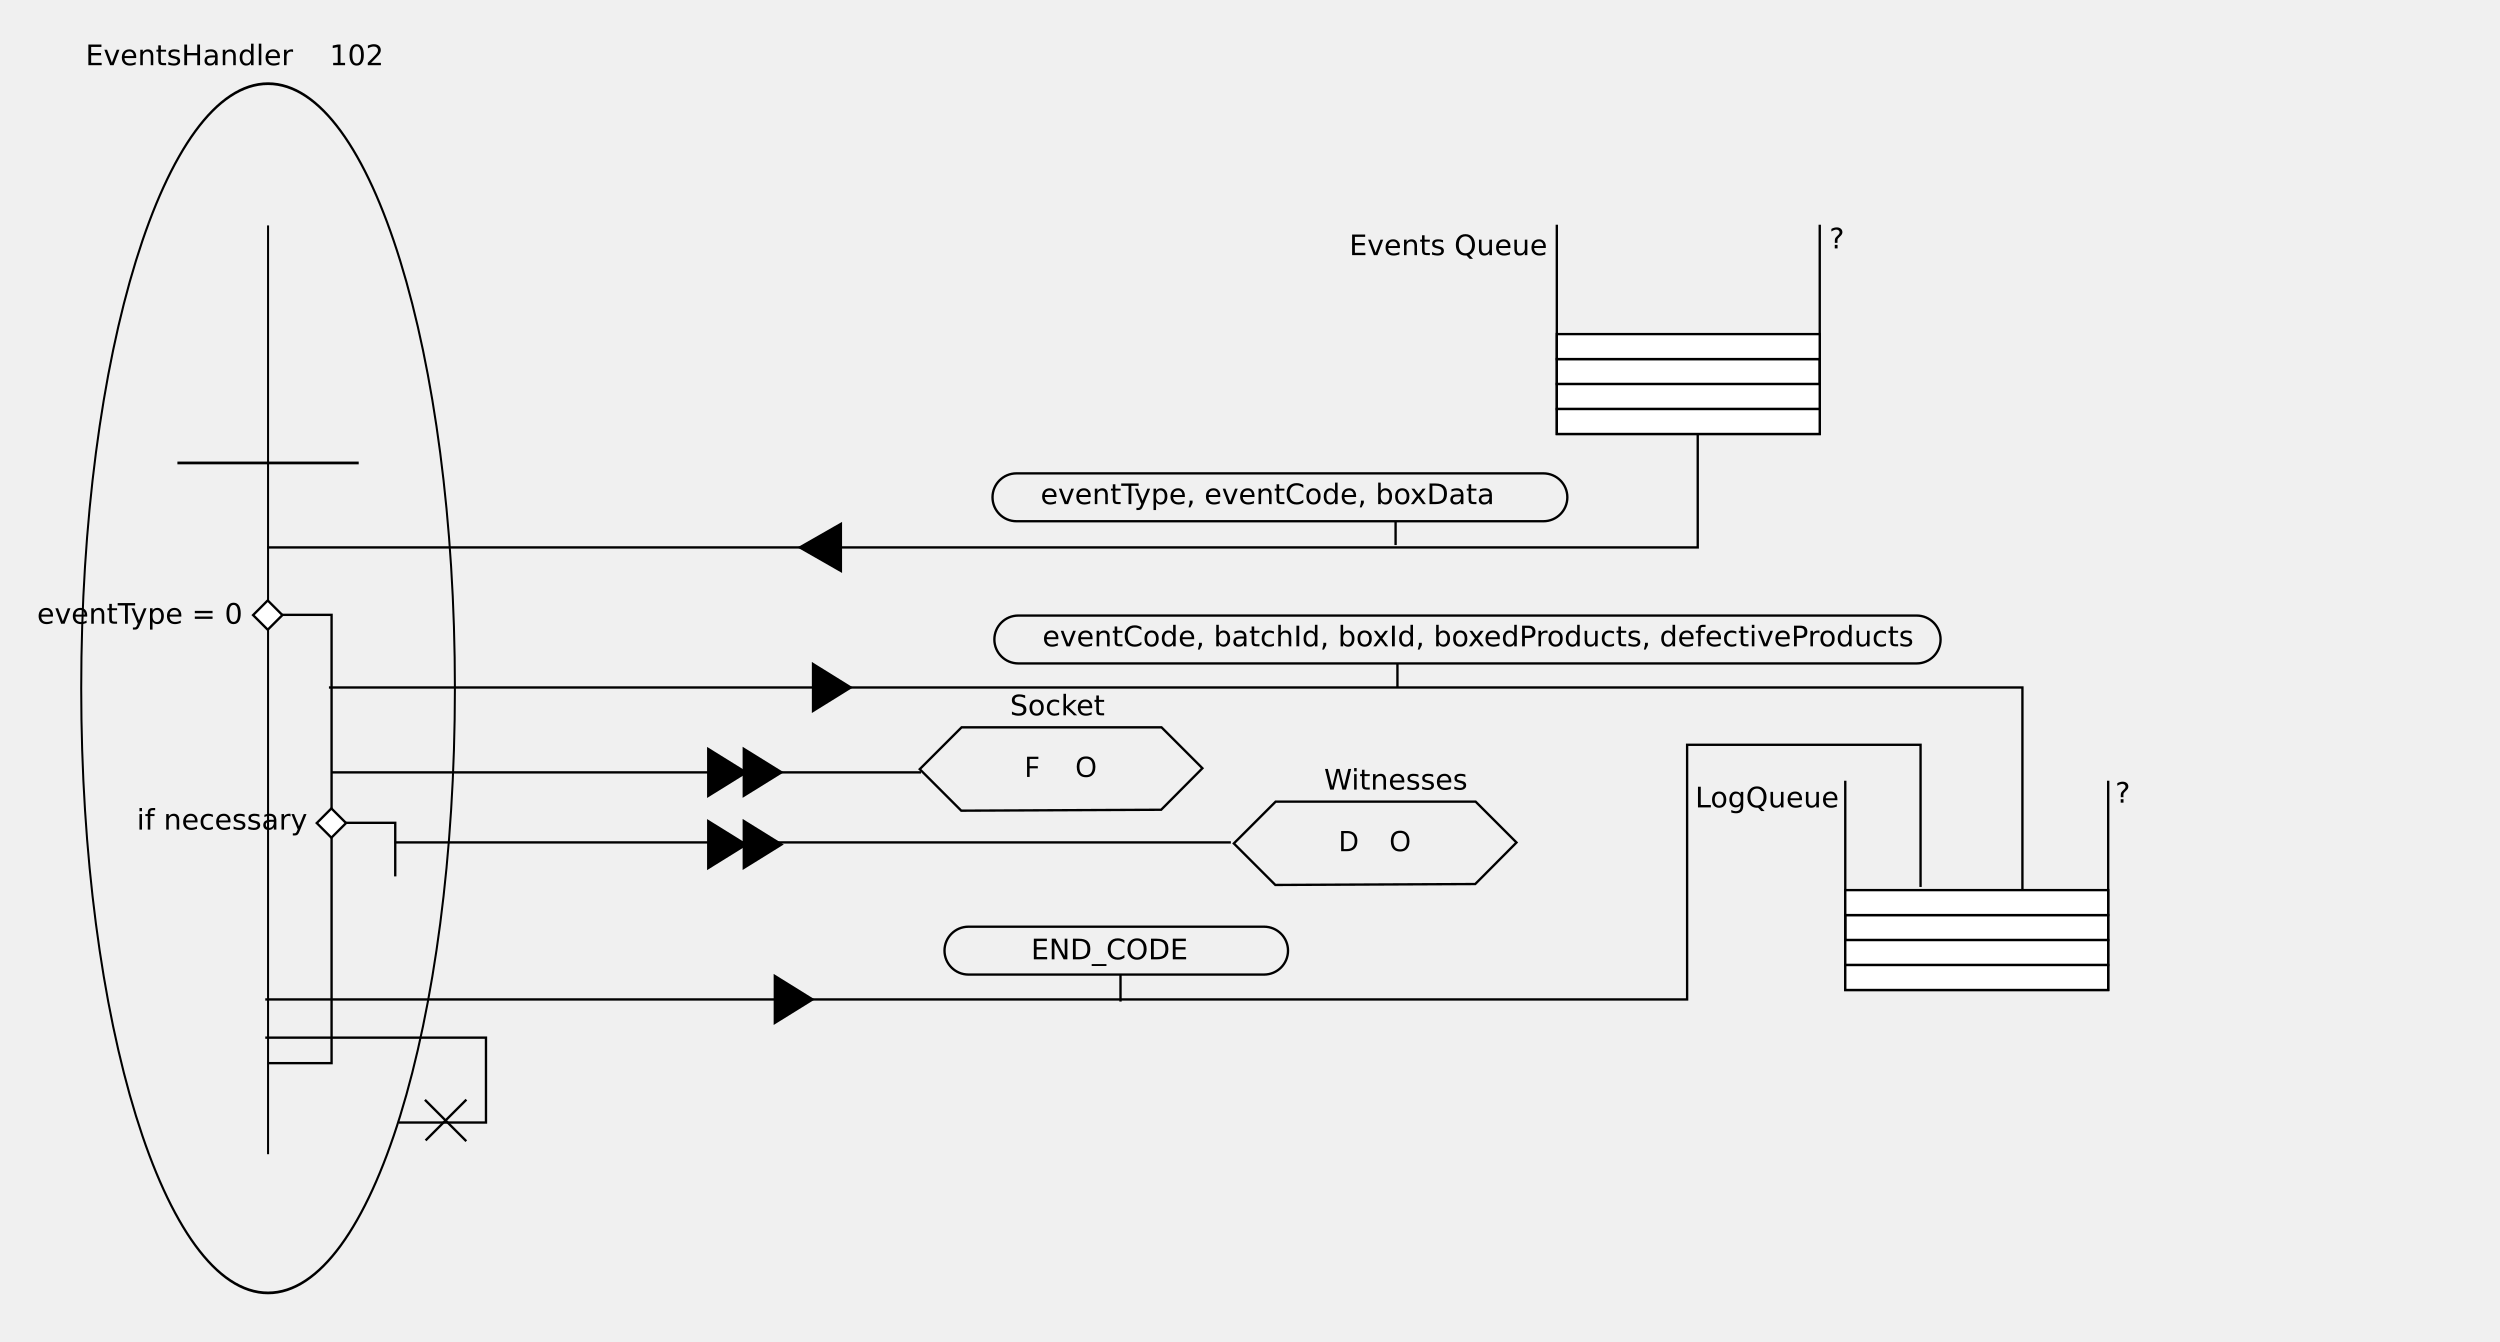
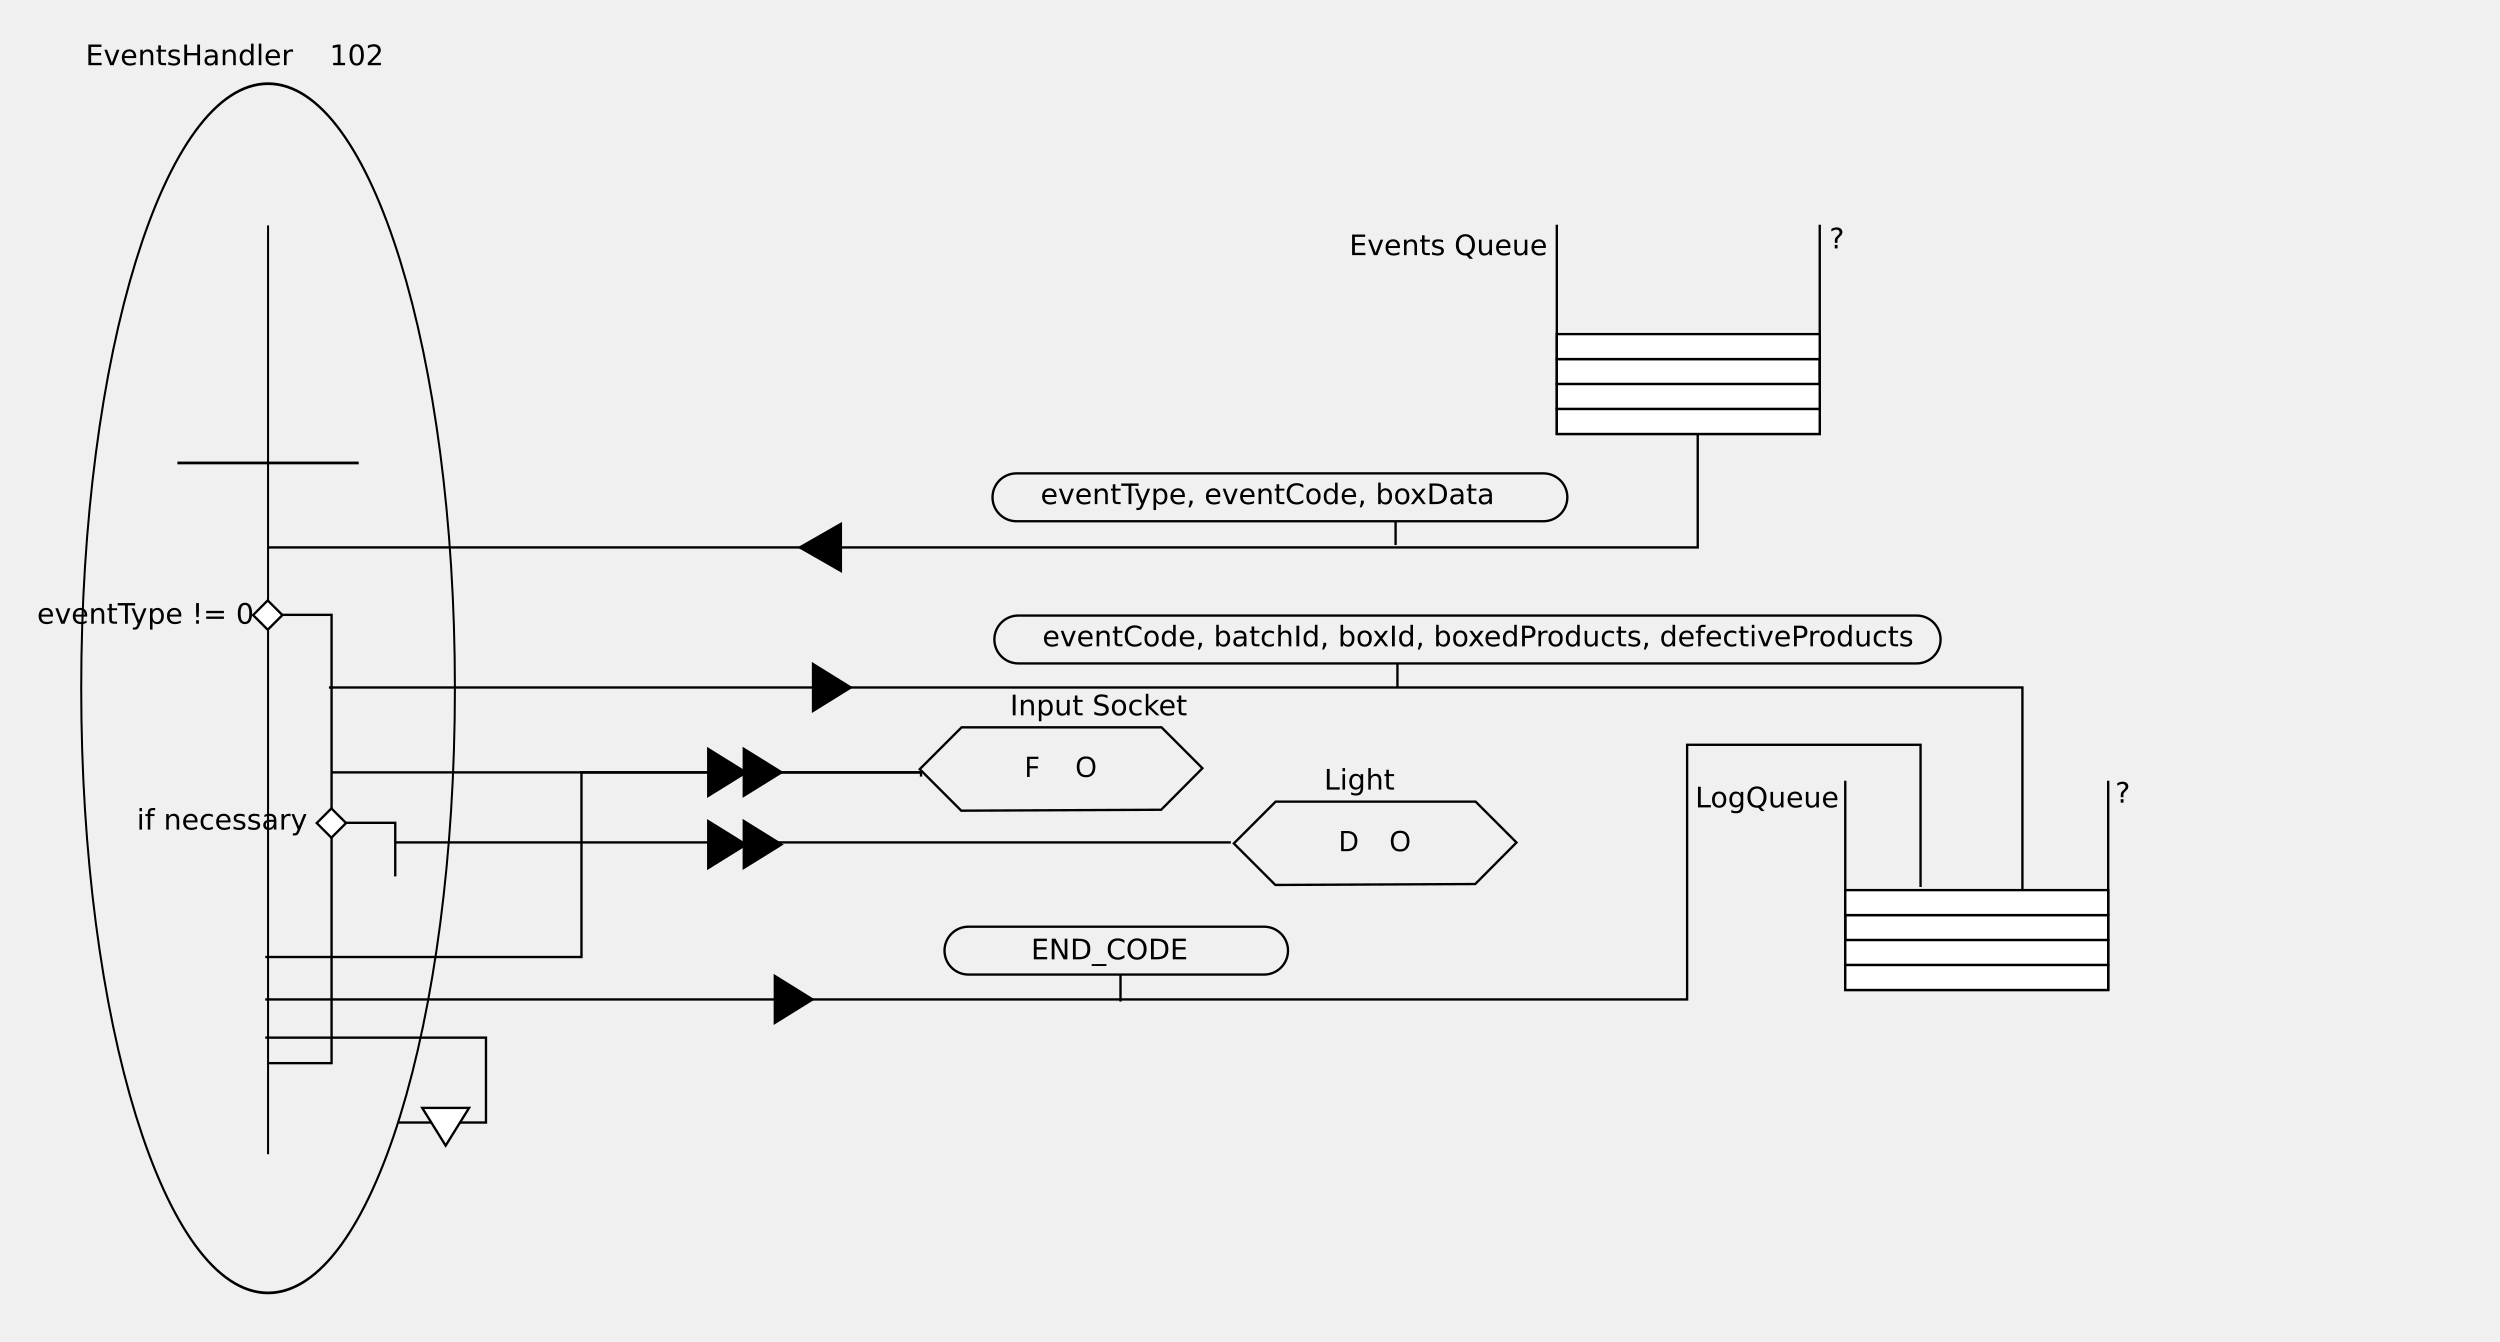
<svg xmlns="http://www.w3.org/2000/svg" version="1.1" id="Layer_1" x="0px" y="0px" width="1058.902" height="568.042" viewBox="0 0 1058.902 568.042" xml:space="preserve">
  <defs id="defs103">
    <marker orient="auto" refY="0" refX="0" id="Arrow2Lend" style="overflow:visible">
      <path id="path4128" style="font-size:12px;fill-rule:evenodd;stroke-width:0.625;stroke-linejoin:round" d="M 8.719,4.034 -2.207,0.016 8.719,-4.002 c -1.745,2.372 -1.735,5.617 -6e-7,8.035 z" transform="matrix(-1.1,0,0,-1.1,-1.1,0)" />
    </marker>
  </defs>
  <g id="g2965" transform="translate(124.3028,-119.4681)">
    <polyline id="polyline5" points="114.878,93.52 114.878,14.731 196.696,77.989 114.878,77.989 " style="fill:#ffffff;stroke:#000000" />
    <polyline transform="translate(-7.627119,0)" id="polyline7" points="223.969,14.731 223.969,93.52 142.15,30.262 223.969,30.262 " style="fill:#ffffff;stroke:#000000" />
  </g>
  <rect x="431.978" y="-114.579" style="fill:none" width="53.031" height="14.394" id="rect9" />
  <rect x="431.978" y="-42.988" style="fill:none" width="53.031" height="14.395" id="rect13" />
  <rect x="189.566" y="-111.459" style="fill:none" width="97.728" height="20.455" id="rect17" />
  <g id="g3850" transform="translate(914.95,-218.8735)">
    <rect id="rect31" height="10.577" width="111.363" style="fill:#ffffff;stroke:#000000;stroke-width:1" y="170.348" x="28.275" />
    <polyline transform="translate(-5.517628,-8.644441)" id="polyline27" points="145.157,122.088 145.157,210.724 33.793,210.724 33.793,122.088 " style="fill:none;stroke:#000000;stroke-width:1" />
    <rect id="rect29" height="10.577" width="111.363" style="fill:#ffffff;stroke:#000000;stroke-width:1" y="159.771" x="28.275" />
    <rect id="rect33" height="10.577" width="111.363" style="fill:#ffffff;stroke:#000000;stroke-width:1" y="180.925" x="28.275" />
    <rect id="rect35" height="10.577" width="111.363" style="fill:#ffffff;stroke:#000000;stroke-width:1" y="191.502" x="28.275" />
  </g>
  <rect x="1019.507" y="-113.56" style="fill:none" width="74" height="23.334" id="rect37" />
  <rect x="-140.293" y="-67.667" style="fill:#ffffff;stroke:#000000;stroke-width:1" width="111.363" height="39.198" id="rect21" />
  <rect x="1130.644" y="14.583" style="fill:none" width="112" height="12" id="rect45" />
  <rect x="1315.727" y="47.274" style="fill:none" width="7.234" height="9.947" id="rect51" />
  <g id="g4033" transform="translate(659.5688,-23.10608)">
    <text y="76.878" x="684.023" id="text53" style="font-size:12px;font-family:MyriadPro-Regular">S</text>
    <circle transform="translate(-8.06,-12.458)" id="circle55" r="10.136" cy="85.79" cx="695.701" style="fill:none;stroke:#000000" d="m 705.837,85.79 c 0,5.598 -4.538,10.136 -10.136,10.136 -5.598,0 -10.136,-4.538 -10.136,-10.136 0,-5.598 4.538,-10.136 10.136,-10.136 5.598,0 10.136,4.538 10.136,10.136 z" />
  </g>
  <rect x="1129.152" y="246.289" style="fill:none" width="112" height="12" id="rect61" />
  <path style="fill:none;stroke:#000000;stroke-width:1" d="M 1236.934,281.204" id="path67" />
  <path style="fill:none;stroke:#000000;stroke-width:1" d="m 1372.294,291.34 c 5.598,0 10.136,-4.538 10.136,-10.136 0,-5.598 -4.538,-10.136 -10.136,-10.136 h -125.223 c -5.599,0 -10.137,4.538 -10.137,10.136 0,5.598 4.538,10.136 10.137,10.136 h 125.223 z" id="path69" />
  <path style="fill:none;stroke:#000000;stroke-width:1" d="M 1362.157,281.204" id="path71" />
  <rect x="1244.267" y="275.204" style="fill:none" width="112" height="12" id="rect73" />
  <g id="g2922" transform="translate(620.1522,-10.66028)">
    <rect id="rect59" height="142.724" width="94" style="fill:#ffffff;stroke:#000000" y="276.823" x="503" />
    <line id="line77" y2="312.096" x2="689.529" y1="302" x1="689.529" style="fill:none;stroke:#000000" />
    <path style="fill:none;stroke:#000000;stroke-width:1px;stroke-linecap:butt;stroke-linejoin:miter;stroke-opacity:1" d="m 1378.409,301.529 -212.132,0 0,93.931" id="path3621" transform="translate(-620.1522,10.66026)" />
  </g>
  <g id="g2917" transform="matrix(0.9365507,0,0,1.277256,-218.4674,-193.1803)">
    <ellipse id="ellipse79" ry="200.504" rx="84.5" cy="379.496" cx="354.5" style="fill:none;stroke:#000000;stroke-width:0.914" d="M 439,379.496 C 439,490.231 401.168,580 354.5,580 307.832,580 270,490.231 270,379.496 c 0,-110.735 37.832,-200.504 84.5,-200.504 46.668,0 84.5,89.769 84.5,200.504 z" />
    <line id="line81" y2="534" x2="354.5" y1="226" x1="354.5" style="fill:none;stroke:#000000;stroke-width:0.914" />
    <line id="line83" y2="304.77" x2="395.5" y1="304.77" x1="313.5" style="fill:none;stroke:#000000;stroke-width:0.914" />
  </g>
  <polygon style="stroke:#000000" points="83.15,432.922 99.125,423 83.15,413.079 " id="polygon91" transform="translate(352.2905,183.4945)" />
  <g id="g2927" transform="matrix(0.5178258,0,0,0.5178258,-193.9332,367.2733)">
    <circle id="circle97" r="28.5" cy="494.542" cx="583.5" style="fill:none;stroke:#000000;stroke-width:1.931" d="m 612,494.542 c 0,15.74 -12.76,28.5 -28.5,28.5 -15.74,0 -28.5,-12.76 -28.5,-28.5 0,-15.74 12.76,-28.5 28.5,-28.5 15.74,0 28.5,12.76 28.5,28.5 z" />
    <line id="line99" y2="510.374" x2="567.967" y1="479.309" x1="599.032" style="fill:none;stroke:#000000;stroke-width:1.931" />
  </g>
  <path style="fill:none;stroke:#000000;stroke-width:1px;stroke-linecap:butt;stroke-linejoin:miter;stroke-opacity:1;marker-end:url(#Arrow2Lend)" d="m 1352.679,142.304 -26.517,0 26.549,-15.328 -26.1,0" id="path4102" />
  <g id="g3570" transform="translate(-91.4931,467.6696)">
    <rect transform="matrix(0.7071068,0.7071068,-0.7071068,0.7071068,0,0)" style="fill:#ffffff;fill-opacity:1;stroke:#000000;stroke-width:1;stroke-opacity:1" y="-435.315" x="629.304" height="8.776" width="8.776" id="rect3454-8" />
    <path style="fill:none;stroke:#000000;stroke-width:1px;stroke-linecap:butt;stroke-linejoin:miter;stroke-opacity:1" d="m 641.631,655.754 21.292,0 0,98.199 -27.013,0" id="path3568" transform="translate(116.9168,-512.479)" />
  </g>
  <g id="g2949" transform="translate(-99.91097,473.3012)">
    <path id="path3140-4" d="m 979.021,266.529 c 0,8.82 -1.297,11.796 21.636,11.796 22.933,0 23.494,-2.511 23.494,-11.324" style="fill:none;stroke:#000000;stroke-width:1px;stroke-linecap:butt;stroke-linejoin:miter;stroke-opacity:1" />
    <g transform="translate(779.351,-26.08971)" id="g4064">
      <path style="fill:none;stroke:#000000;stroke-width:1px;stroke-linecap:butt;stroke-linejoin:miter;stroke-opacity:1" d="m 199.9,190.122 c 0,-8.82 -1.297,-11.796 21.636,-11.796 22.933,0 23.494,2.511 23.494,11.324" id="path3140" />
      <rect id="rect3454-1" width="8.776" height="8.776" x="279.195" y="-35.469" style="fill:#ffffff;fill-opacity:1;stroke:#000000;stroke-width:1;stroke-opacity:1" transform="matrix(0.7071068,0.7071068,-0.7071068,0.7071068,0,0)" />
    </g>
  </g>
  <g transform="translate(381.9914,-105.3084)" id="g3695">
    <g transform="translate(-8.06,-12.458)" id="g2965-3">
      <polyline style="fill:#ffffff;stroke:#000000" points="114.878,93.52 114.878,14.731 196.696,77.989 114.878,77.989 " id="polyline5-5" />
      <polyline style="fill:#ffffff;stroke:#000000" points="223.969,14.731 223.969,93.52 142.15,30.262 223.969,30.262 " id="polyline7-4" transform="translate(-7.627119,0)" />
    </g>
    <path transform="translate(0,-9.3021487e-6)" id="path3691" d="m 126.403,17.6 0,47.752" style="fill:none;stroke:#000000;stroke-width:1px;stroke-linecap:butt;stroke-linejoin:miter;stroke-opacity:1" />
    <path transform="translate(0,-9.3021487e-6)" id="path3693" d="m 187.863,65.352 0,-47.415" style="fill:none;stroke:#000000;stroke-width:1px;stroke-linecap:butt;stroke-linejoin:miter;stroke-opacity:1" />
  </g>
  <g id="g3857" transform="translate(885.5152,-232.7731)">
    <rect id="rect31-4" height="10.577" width="111.363" style="fill:#ffffff;stroke:#000000;stroke-width:1" y="178.297" x="-151.2" />
    <polyline transform="translate(-184.9934,-0.6945295)" id="polyline27-1" points="145.157,122.088 145.157,210.724 33.793,210.724 33.793,122.088 " style="fill:none;stroke:#000000;stroke-width:1" />
    <rect id="rect29-1" height="10.577" width="111.363" style="fill:#ffffff;stroke:#000000;stroke-width:1" y="167.72" x="-151.2" />
    <rect id="rect33-8" height="10.577" width="111.363" style="fill:#ffffff;stroke:#000000;stroke-width:1" y="188.874" x="-151.2" />
    <rect id="rect35-6" height="10.577" width="111.363" style="fill:#ffffff;stroke:#000000;stroke-width:1" y="199.451" x="-151.2" />
    <path id="path3689-4" d="m -151.162,167.458 111.684,0.225 -111.714,42.208 0,-42.432" style="fill:#ffffff;fill-opacity:1;stroke:#000000;stroke-width:1px;stroke-linecap:butt;stroke-linejoin:miter;stroke-opacity:1" />
  </g>
  <g id="g4037" transform="translate(1119.985,-174.8292)">
    <path id="path69-0" d="m 135.86,131.492 c 5.598,0 10.136,-4.538 10.136,-10.136 0,-5.598 -4.538,-10.136 -10.136,-10.136 H 10.637 c -5.599,0 -10.137,4.538 -10.137,10.136 0,5.598 4.538,10.136 10.137,10.136 H 135.86 z" style="fill:none;stroke:#000000;stroke-width:1" />
    <line id="line77-5" y2="141.588" x2="73.247" y1="131.492" x1="73.247" style="fill:none;stroke:#000000;stroke-width:1" />
  </g>
  <g id="g4131" transform="translate(485.2832,-21.08363)">
    <g id="g4125">
      <g id="g2913" transform="translate(138.3607,-12.45801)">
        <rect id="rect43" height="142.724" width="94" style="fill:#ffffff;stroke:#000000" y="68" x="501" />
        <polyline id="polyline49" points="548,182.248 548,103.273 650.297,103.273 635.828,85.79 685.564,85.79 " style="fill:none;stroke:#000000" />
      </g>
      <rect x="726.73" y="84.101" width="13.263" height="13.263" id="rect57" />
    </g>
    <g transform="translate(147.0949,30.11196)" id="g4028">
      <rect x="682.823" y="38.068" style="fill:none" width="7.234" height="9.947" id="rect51-4" />
      <text style="font-size:12px;font-family:MyriadPro-Regular" id="text53-0" x="682.823" y="46.588">A</text>
      <circle d="m 705.837,85.79 c 0,5.598 -4.538,10.136 -10.136,10.136 -5.598,0 -10.136,-4.538 -10.136,-10.136 0,-5.598 4.538,-10.136 10.136,-10.136 5.598,0 10.136,4.538 10.136,10.136 z" style="fill:none;stroke:#000000" cx="695.701" cy="85.79" r="10.136" id="circle55-1" transform="translate(-9.260276,-42.74803)" />
    </g>
  </g>
  <g id="g2995" transform="translate(30.56141,-395.5004)">
    <text y="353.248" x="66.936" id="text75-8-8" style="font-size:12px;font-family:MyriadPro-Regular">D</text>
    <text y="353.254" x="88.406" id="text75-8-8-0" style="font-size:12px;font-family:MyriadPro-Regular">O</text>
    <path transform="translate(0,-1.895777e-5)" id="path2993" d="m 40.36,332.237 -17.717,17.717 17.581,17.581 84.67,-0.389 17.479,-17.589 -17.32,-17.32 -84.693,0 z" style="fill:none;stroke:#000000;stroke-width:1px;stroke-linecap:butt;stroke-linejoin:miter;stroke-opacity:1" />
  </g>
  <path style="fill:#ffffff;fill-opacity:1;stroke:#000000;stroke-width:1;stroke-miterlimit:4;stroke-opacity:1;stroke-dasharray:none;stroke-dashoffset:0" id="path3022" d="m 392.797,361.474 a 64.195,27.331 0 1 1 -128.39,0 64.195,27.331 0 1 1 128.39,0 z" transform="translate(-41.91174,266.4627)" />
  <g transform="translate(-491.3419,-50.30833)" id="g3575">
    <polygon transform="translate(885.0295,233.1302)" id="polygon91-1" points="99.125,423 83.15,413.079 83.15,432.922 " style="stroke:#000000" />
    <polygon transform="translate(900.0855,233.0741)" id="polygon91-7" points="83.15,432.922 99.125,423 83.15,413.079 " style="stroke:#000000" />
  </g>
  <g id="g4065">
    <circle d="m 705.837,85.79 c 0,5.598 -4.538,10.136 -10.136,10.136 -5.598,0 -10.136,-4.538 -10.136,-10.136 0,-5.598 4.538,-10.136 10.136,-10.136 5.598,0 10.136,4.538 10.136,10.136 z" style="fill:#ffffff;stroke:#000000;stroke-width:0.82;fill-opacity:1" cx="695.701" cy="85.79" r="10.136" id="circle55-1-0-7" transform="matrix(1.219473,0,0,1.219473,-364.4683,533.1028)" />
    <g transform="translate(-2.696594,-11.23581)" id="g3216">
      <path style="fill:none;stroke:#000000;stroke-width:1px;stroke-linecap:butt;stroke-linejoin:miter;stroke-opacity:1" d="M 495.515,640.138 478.235,657.418" id="path3118" />
      <path style="fill:none;stroke:#000000;stroke-width:1px;stroke-linecap:butt;stroke-linejoin:miter;stroke-opacity:1" d="m 477.957,640.218 17.519,17.519" id="path3120" />
    </g>
  </g>
  <g id="g4071">
    <circle d="m 705.837,85.79 c 0,5.598 -4.538,10.136 -10.136,10.136 -5.598,0 -10.136,-4.538 -10.136,-10.136 0,-5.598 4.538,-10.136 10.136,-10.136 5.598,0 10.136,4.538 10.136,10.136 z" style="fill:#ffffff;stroke:#000000;stroke-width:0.82;fill-opacity:1" cx="695.701" cy="85.79" r="10.136" id="circle55-1-0-2" transform="matrix(1.219473,0,0,1.219473,-354.6595,581.5989)" />
    <text style="font-size:12px;font-family:MyriadPro-Regular" id="text53-0-9-0" x="483.723" y="690.444">RW</text>
  </g>
  <g id="g4075">
    <circle d="m 705.837,85.79 c 0,5.598 -4.538,10.136 -10.136,10.136 -5.598,0 -10.136,-4.538 -10.136,-10.136 0,-5.598 4.538,-10.136 10.136,-10.136 5.598,0 10.136,4.538 10.136,10.136 z" style="fill:#ffffff;stroke:#000000;stroke-width:0.82;fill-opacity:1" cx="695.701" cy="85.79" r="10.136" id="circle55-1-0" transform="matrix(1.219473,0,0,1.219473,-394.4937,581.1318)" />
    <text style="font-size:12px;font-family:MyriadPro-Regular" id="text53-0-9" x="447.893" y="690.119">W</text>
  </g>
  <g id="g4079">
    <circle d="m 705.837,85.79 c 0,5.598 -4.538,10.136 -10.136,10.136 -5.598,0 -10.136,-4.538 -10.136,-10.136 0,-5.598 4.538,-10.136 10.136,-10.136 5.598,0 10.136,4.538 10.136,10.136 z" style="fill:#ffffff;stroke:#000000;stroke-width:0.82;fill-opacity:1" cx="695.701" cy="85.79" r="10.136" id="circle55-1-0-4" transform="matrix(1.219473,0,0,1.219473,-432.854,580.3337)" />
    <text style="font-size:12px;font-family:MyriadPro-Regular" id="text53-0-9-4" x="411.266" y="688.855">R</text>
  </g>
  <g id="g3212" transform="translate(-4.044891,3.370742)">
    <path id="path3118-9" d="m 536.188,631.602 -17.28,17.28" style="fill:none;stroke:#000000;stroke-width:1px;stroke-linecap:butt;stroke-linejoin:miter;stroke-opacity:1" />
    <path id="path3120-9" d="m 518.63,631.681 17.519,17.519" style="fill:none;stroke:#000000;stroke-width:1px;stroke-linecap:butt;stroke-linejoin:miter;stroke-opacity:1" />
  </g>
  <polygon style="fill:#ffffff;stroke:#000000" points="83.15,446.199 83.15,466.042 99.125,456.12 " id="polygon95" transform="translate(352.2905,183.5661)" />
  <polygon style="fill:#ffffff;stroke:#000000" points="83.15,446.199 83.15,466.042 99.125,456.12 " id="polygon95-2" transform="matrix(0,1,-1,0,863.3062,548.3642)" />
  <g id="g3581" transform="translate(25.42373,-44.80933)">
    <path transform="translate(289.9008,593.6174)" d="m 397.246,79.846 c 0,0.834 -0.676,1.51 -1.51,1.51 -0.834,0 -1.51,-0.676 -1.51,-1.51 0,-0.834 0.676,-1.51 1.51,-1.51 0.834,0 1.51,0.676 1.51,1.51 z" id="path4026" style="fill:#000000;fill-opacity:1;stroke:#000000;stroke-width:1;stroke-miterlimit:4;stroke-opacity:1;stroke-dasharray:none;stroke-dashoffset:0" />
    <path id="path3576" d="m 685.487,673.233 13.983,0 0,73.411" style="fill:none;stroke:#000000;stroke-width:1px;stroke-linecap:butt;stroke-linejoin:miter;stroke-opacity:1" />
  </g>
  <text xml:space="preserve" style="font-size:12px;font-style:normal;font-weight:normal;line-height:125%;letter-spacing:0px;word-spacing:0px;fill:#000000;fill-opacity:1;stroke:none;font-family:Bitstream Vera Sans" x="-22.881" y="-59.924" id="text4903">
    <tspan id="tspan4905" x="-22.881" y="-59.924">Nom</tspan>
  </text>
  <text xml:space="preserve" style="font-size:12px;font-style:normal;font-weight:normal;line-height:125%;letter-spacing:0px;word-spacing:0px;fill:#000000;fill-opacity:1;stroke:none;font-family:Bitstream Vera Sans" x="91.428" y="-68.347" id="text4903-2">
    <tspan id="tspan4905-1" x="91.428" y="-68.347">Nom</tspan>
  </text>
  <text xml:space="preserve" style="font-size:12px;font-style:normal;font-weight:normal;line-height:125%;letter-spacing:0px;word-spacing:0px;fill:#000000;fill-opacity:1;stroke:none;font-family:Bitstream Vera Sans" x="198.208" y="-96.313" id="text4903-4">
    <tspan id="tspan4905-7" x="198.208" y="-96.313">Nom</tspan>
  </text>
  <text xml:space="preserve" style="font-size:12px;font-style:normal;font-weight:normal;line-height:125%;letter-spacing:0px;word-spacing:0px;fill:#000000;fill-opacity:1;stroke:none;font-family:Bitstream Vera Sans" x="458.801" y="-96.313" id="text4903-1">
    <tspan id="tspan4905-3" x="458.801" y="-96.313">Nom</tspan>
  </text>
  <text xml:space="preserve" style="font-size:12px;font-style:normal;font-weight:normal;line-height:125%;letter-spacing:0px;word-spacing:0px;fill:#000000;fill-opacity:1;stroke:none;font-family:Bitstream Vera Sans" x="702.869" y="-102.669" id="text4903-13">
    <tspan id="tspan4905-8" x="702.869" y="-102.669">Nom</tspan>
  </text>
  <text xml:space="preserve" style="font-size:12px;font-style:normal;font-weight:normal;line-height:125%;letter-spacing:0px;word-spacing:0px;fill:#000000;fill-opacity:1;stroke:none;font-family:Bitstream Vera Sans" x="907.53" y="-95.042" id="text4903-25">
    <tspan id="tspan4905-70" x="907.53" y="-95.042">Nom</tspan>
  </text>
  <text xml:space="preserve" style="font-size:12px;font-style:normal;font-weight:normal;line-height:125%;letter-spacing:0px;word-spacing:0px;fill:#000000;fill-opacity:1;stroke:none;font-family:Bitstream Vera Sans" x="348.526" y="-96.313" id="text4903-0">
    <tspan id="tspan4905-6" x="348.526" y="-96.313">nbMax</tspan>
  </text>
  <text xml:space="preserve" style="font-size:12px;font-style:normal;font-weight:normal;line-height:125%;letter-spacing:0px;word-spacing:0px;fill:#000000;fill-opacity:1;stroke:none;font-family:Bitstream Vera Sans" x="598.374" y="-93.586" id="text4903-0-5">
    <tspan id="tspan4905-6-6" x="598.374" y="-93.586">nbMax</tspan>
  </text>
  <text xml:space="preserve" style="font-size:12px;font-style:normal;font-weight:normal;line-height:125%;letter-spacing:0px;word-spacing:0px;fill:#000000;fill-opacity:1;stroke:none;font-family:Bitstream Vera Sans" x="847.844" y="-102.484" id="text4903-0-5-6">
    <tspan id="tspan4905-6-6-4" x="847.844" y="-102.484">nbMax</tspan>
  </text>
  <text xml:space="preserve" style="font-size:12px;font-style:normal;font-weight:normal;line-height:125%;letter-spacing:0px;word-spacing:0px;fill:#000000;fill-opacity:1;stroke:none;font-family:Bitstream Vera Sans" x="1057.59" y="-96.128" id="text4903-0-5-63">
    <tspan id="tspan4905-6-6-7" x="1057.59" y="-96.128">nbMax</tspan>
  </text>
  <text xml:space="preserve" style="font-size:12px;font-style:normal;font-weight:normal;line-height:125%;letter-spacing:0px;word-spacing:0px;fill:#000000;fill-opacity:1;stroke:none;font-family:Bitstream Vera Sans" x="349.539" y="-27.484" id="text4903-0-5-7">
    <tspan id="tspan4905-6-6-3" x="349.539" y="-27.484">nbInit</tspan>
  </text>
  <text xml:space="preserve" style="font-size:12px;font-style:normal;font-weight:normal;line-height:125%;letter-spacing:0px;word-spacing:0px;fill:#000000;fill-opacity:1;stroke:none;font-family:Bitstream Vera Sans" x="599.548" y="-26.849" id="text4903-0-5-7-9">
    <tspan id="tspan4905-6-6-3-8" x="599.548" y="-26.849">nbInit</tspan>
  </text>
  <text xml:space="preserve" style="font-size:12px;font-style:normal;font-weight:normal;line-height:125%;letter-spacing:0px;word-spacing:0px;fill:#000000;fill-opacity:1;stroke:none;font-family:Bitstream Vera Sans" x="1120.287" y="27.619" id="text4903-25-2">
    <tspan id="tspan4905-70-5" x="1120.287" y="27.619">Nom</tspan>
  </text>
  <text xml:space="preserve" style="font-size:12px;font-style:normal;font-weight:normal;line-height:125%;letter-spacing:0px;word-spacing:0px;fill:#000000;fill-opacity:1;stroke:none;font-family:Bitstream Vera Sans" x="1124.781" y="262.223" id="text4903-25-1">
    <tspan id="tspan4905-70-54" x="1124.781" y="262.223">Nom</tspan>
  </text>
  <text xml:space="preserve" style="font-size:12px;font-style:normal;font-weight:normal;line-height:125%;letter-spacing:0px;word-spacing:0px;fill:#000000;fill-opacity:1;stroke:none;font-family:Bitstream Vera Sans" x="1166.579" y="-50.582" id="text4903-25-17">
    <tspan id="tspan4905-70-1" x="1166.579" y="-50.582">Message</tspan>
  </text>
  <text xml:space="preserve" style="font-size:12px;font-style:normal;font-weight:normal;line-height:125%;letter-spacing:0px;word-spacing:0px;fill:#000000;fill-opacity:1;stroke:none;font-family:Bitstream Vera Sans" x="1273.601" y="284.896" id="text4903-25-17-7">
    <tspan id="tspan4905-70-1-7" x="1273.601" y="284.896">Paramètres</tspan>
  </text>
  <text xml:space="preserve" style="font-size:12px;font-style:normal;font-weight:normal;line-height:125%;letter-spacing:0px;word-spacing:0px;fill:#000000;fill-opacity:1;stroke:none;font-family:Bitstream Vera Sans" x="36.256" y="27.619" id="text4903-10">
    <tspan id="tspan4905-87" x="36.256" y="27.619">EventsHandler</tspan>
  </text>
  <text xml:space="preserve" style="font-size:12px;font-style:normal;font-weight:normal;line-height:125%;letter-spacing:0px;word-spacing:0px;fill:#000000;fill-opacity:1;stroke:none;font-family:Bitstream Vera Sans" x="139.626" y="27.619" id="text4903-12">
    <tspan x="139.626" y="27.619" id="tspan5144">102</tspan>
  </text>
  <text xml:space="preserve" style="font-size:12px;font-style:normal;font-weight:normal;line-height:125%;letter-spacing:0px;word-spacing:0px;fill:#000000;fill-opacity:1;stroke:none;font-family:Bitstream Vera Sans" x="129.18" y="627.417" id="text4903-12-3">
    <tspan x="129.18" y="627.417" id="tspan5144-1">durée</tspan>
  </text>
  <text xml:space="preserve" style="font-size:12px;font-style:normal;font-weight:normal;line-height:125%;letter-spacing:0px;word-spacing:0px;fill:#000000;fill-opacity:1;stroke:none;font-family:Bitstream Vera Sans" x="589.667" y="614.705" id="text4903-12-7">
    <tspan x="589.667" y="614.705" id="tspan5144-7">condition</tspan>
  </text>
  <text xml:space="preserve" style="font-size:12px;font-style:normal;font-weight:normal;line-height:125%;letter-spacing:0px;word-spacing:0px;fill:#000000;fill-opacity:1;stroke:none;font-family:Bitstream Vera Sans" x="270.984" y="630.806" id="text4903-10-4">
    <tspan id="tspan4905-87-7" x="270.984" y="630.806">Nom</tspan>
  </text>
  <text xml:space="preserve" style="font-size:12px;font-style:normal;font-weight:normal;line-height:125%;letter-spacing:0px;word-spacing:0px;fill:#000000;fill-opacity:1;stroke:none;font-family:Bitstream Vera Sans" x="873.706" y="609.38" id="text4903-12-7-4">
    <tspan x="873.706" y="609.38" id="tspan5144-7-4">condition</tspan>
  </text>
  <text xml:space="preserve" style="font-size:12px;font-style:normal;font-weight:normal;line-height:125%;letter-spacing:0px;word-spacing:0px;fill:#000000;fill-opacity:1;stroke:none;font-family:Bitstream Vera Sans" x="708.106" y="620.076" id="text4903-12-7-9">
    <tspan x="708.106" y="620.076" id="tspan5144-7-1">valeur</tspan>
  </text>
  <path style="fill:none;stroke:#000000;stroke-width:1px;stroke-linecap:butt;stroke-linejoin:miter;stroke-opacity:1" d="m 113.257,231.867 605.835,0 0,-47.64" id="path3165" transform="translate(0,-1.895777e-5)" />
  <polygon style="stroke:#000000" points="99.125,423 83.15,413.079 83.15,432.922 " id="polygon91-2" transform="matrix(-1.086222,0,0,1,446.4414,-191.1339)" />
  <g id="g3850-0" transform="translate(631.1313,-18.25836)">
    <rect id="rect31-6" height="10.577" width="111.363" style="fill:#ffffff;stroke:#000000;stroke-width:1" y="170.348" x="28.275" />
    <polyline transform="translate(-5.517628,-8.644441)" id="polyline27-8" points="145.157,122.088 145.157,210.724 33.793,210.724 33.793,122.088 " style="fill:none;stroke:#000000;stroke-width:1" />
    <rect id="rect29-9" height="10.577" width="111.363" style="fill:#ffffff;stroke:#000000;stroke-width:1" y="159.771" x="28.275" />
    <rect id="rect33-2" height="10.577" width="111.363" style="fill:#ffffff;stroke:#000000;stroke-width:1" y="180.925" x="28.275" />
    <rect id="rect35-66" height="10.577" width="111.363" style="fill:#ffffff;stroke:#000000;stroke-width:1" y="191.502" x="28.275" />
  </g>
  <rect x="735.688" y="87.055" style="fill:none" width="74" height="23.334" id="rect37-4" />
  <text xml:space="preserve" style="font-size:12px;font-style:normal;font-weight:normal;line-height:125%;letter-spacing:0px;word-spacing:0px;fill:#000000;fill-opacity:1;stroke:none;font-family:Bitstream Vera Sans" x="571.527" y="108.082" id="text4903-0-5-63-9">
    <tspan id="tspan4905-6-6-7-5" x="571.527" y="108.082">Events Queue</tspan>
  </text>
  <g id="g4037-7" transform="translate(517.8685,89.28309)">
    <path id="path69-0-2" d="m 135.86,131.492 c 5.598,0 10.136,-4.538 10.136,-10.136 0,-5.598 -4.538,-10.136 -10.136,-10.136 l -223.199,0 c -5.599,0 -10.137,4.538 -10.137,10.136 0,5.598 4.538,10.136 10.137,10.136 z" style="fill:none;stroke:#000000;stroke-width:1" />
    <line id="line77-5-2" y2="141.588" x2="73.247" y1="131.492" x1="73.247" style="fill:none;stroke:#000000;stroke-width:1" />
  </g>
  <text xml:space="preserve" style="font-size:12px;font-style:normal;font-weight:normal;line-height:125%;letter-spacing:0px;word-spacing:0px;fill:#000000;fill-opacity:1;stroke:none;font-family:Bitstream Vera Sans" x="440.755" y="213.53" id="text4903-25-17-6">
    <tspan id="tspan4905-70-1-1" x="440.755" y="213.53">eventType, eventCode, boxData</tspan>
  </text>
  <text xml:space="preserve" style="font-size:12px;font-style:normal;font-weight:normal;line-height:125%;letter-spacing:0px;word-spacing:0px;fill:#000000;fill-opacity:1;stroke:none;font-family:Bitstream Vera Sans" x="774.834" y="105.211" id="text4903-0-5-63-9-0">
    <tspan id="tspan4905-6-6-7-5-6" x="774.834" y="105.211">?</tspan>
  </text>
  <g id="g3850-1" transform="translate(753.3071,217.2442)">
    <rect id="rect31-5" height="10.577" width="111.363" style="fill:#ffffff;stroke:#000000;stroke-width:1" y="170.348" x="28.275" />
    <polyline transform="translate(-5.517628,-8.644441)" id="polyline27-9" points="145.157,122.088 145.157,210.724 33.793,210.724 33.793,122.088 " style="fill:none;stroke:#000000;stroke-width:1" />
    <rect id="rect29-4" height="10.577" width="111.363" style="fill:#ffffff;stroke:#000000;stroke-width:1" y="159.771" x="28.275" />
    <rect id="rect33-9" height="10.577" width="111.363" style="fill:#ffffff;stroke:#000000;stroke-width:1" y="180.925" x="28.275" />
    <rect id="rect35-0" height="10.577" width="111.363" style="fill:#ffffff;stroke:#000000;stroke-width:1" y="191.502" x="28.275" />
  </g>
  <rect x="857.864" y="322.558" style="fill:none" width="74" height="23.334" id="rect37-9" />
  <text xml:space="preserve" style="font-size:12px;font-style:normal;font-weight:normal;line-height:125%;letter-spacing:0px;word-spacing:0px;fill:#000000;fill-opacity:1;stroke:none;font-family:Bitstream Vera Sans" x="718.023" y="341.975" id="text4903-25-177">
    <tspan id="tspan4905-70-11" x="718.023" y="341.975">LogQueue</tspan>
  </text>
  <text xml:space="preserve" style="font-size:12px;font-style:normal;font-weight:normal;line-height:125%;letter-spacing:0px;word-spacing:0px;fill:#000000;fill-opacity:1;stroke:none;font-family:Bitstream Vera Sans" x="895.947" y="339.989" id="text4903-0-5-63-5">
    <tspan id="tspan4905-6-6-7-9" x="895.947" y="339.989">?</tspan>
  </text>
  <g id="g3570-7" transform="translate(-639.3973,117.1497)">
    <rect transform="matrix(0.7071068,0.7071068,-0.7071068,0.7071068,0,0)" style="fill:#ffffff;fill-opacity:1;stroke:#000000;stroke-width:1;stroke-opacity:1" y="-435.315" x="629.304" height="8.776" width="8.776" id="rect3454-8-7" />
    <path style="fill:none;stroke:#000000;stroke-width:1px;stroke-linecap:butt;stroke-linejoin:miter;stroke-opacity:1" d="m 641.631,655.754 21.292,0 0,189.883 -27.013,0" id="path3568-6" transform="translate(116.9168,-512.479)" />
  </g>
  <text xml:space="preserve" style="font-size:12px;font-style:normal;font-weight:normal;line-height:125%;letter-spacing:0px;word-spacing:0px;fill:#000000;fill-opacity:1;stroke:none;font-family:Bitstream Vera Sans" x="15.696" y="264.185" id="text4903-12-7-7">
-     <tspan x="15.696" y="264.185" id="tspan5144-7-3">eventType = 0</tspan>
+     <tspan x="15.696" y="264.185" id="tspan5144-7-3">eventType != 0</tspan>
  </text>
  <path style="fill:none;stroke:#000000;stroke-width:1px;stroke-linecap:butt;stroke-linejoin:miter;stroke-opacity:1" d="m 139.324,291.192 717.294,0 0,85.392" id="path3371" transform="translate(0,-1.895777e-5)" />
  <path style="fill:none;stroke:#000000;stroke-width:1px;stroke-linecap:butt;stroke-linejoin:miter;stroke-opacity:1" d="m 112.358,423.325 602.239,0 0,-107.864 98.875,0 0,60.224" id="path3373" transform="translate(0,-1.895777e-5)" />
  <path style="fill:none;stroke:#000000;stroke-width:1px;stroke-linecap:butt;stroke-linejoin:miter;stroke-opacity:1" d="m 112.358,439.504 93.482,0 0,35.955 -36.853,0" id="path3375" transform="translate(0,-1.895777e-5)" />
-   <g id="g3212-6" transform="translate(-338.6472,-165.8405)">
-     <path id="path3118-9-5" d="m 536.188,631.602 -17.28,17.28" style="fill:none;stroke:#000000;stroke-width:1px;stroke-linecap:butt;stroke-linejoin:miter;stroke-opacity:1" />
-     <path id="path3120-9-6" d="m 518.63,631.681 17.519,17.519" style="fill:none;stroke:#000000;stroke-width:1px;stroke-linecap:butt;stroke-linejoin:miter;stroke-opacity:1" />
-   </g>
  <path style="fill:none;stroke:#000000;stroke-width:1" d="M 400.055,402.651" id="path67-3" />
  <path style="fill:none;stroke:#000000;stroke-width:1" d="m 535.415,412.787 c 5.598,0 10.136,-4.538 10.136,-10.136 0,-5.598 -4.538,-10.136 -10.136,-10.136 h -125.223 c -5.599,0 -10.137,4.538 -10.137,10.136 0,5.598 4.538,10.136 10.137,10.136 h 125.223 z" id="path69-9" />
  <path style="fill:none;stroke:#000000;stroke-width:1" d="M 525.278,402.651" id="path71-4" />
  <rect x="407.388" y="396.651" style="fill:none" width="112" height="12" id="rect73-8" />
  <text xml:space="preserve" style="font-size:12px;font-style:normal;font-weight:normal;line-height:125%;letter-spacing:0px;word-spacing:0px;fill:#000000;fill-opacity:1;stroke:none;font-family:Bitstream Vera Sans" x="436.722" y="406.343" id="text4903-25-17-7-1">
    <tspan x="436.722" y="406.343" id="tspan3453">END_CODE</tspan>
  </text>
  <path style="fill:none;stroke:#000000;stroke-width:1px;stroke-linecap:butt;stroke-linejoin:miter;stroke-opacity:1" d="m 474.601,412.538 0,11.685" id="path3451" transform="translate(0,-1.895777e-5)" />
  <g id="g3570-9" transform="translate(-612.4314,205.2385)">
    <rect transform="matrix(0.7071068,0.7071068,-0.7071068,0.7071068,0,0)" style="fill:#ffffff;fill-opacity:1;stroke:#000000;stroke-width:1;stroke-opacity:1" y="-435.315" x="629.304" height="8.776" width="8.776" id="rect3454-8-3" />
    <path style="fill:none;stroke:#000000;stroke-width:1px;stroke-linecap:butt;stroke-linejoin:miter;stroke-opacity:1" d="m 641.631,655.754 21.292,0 0,22.695" id="path3568-9" transform="translate(116.9168,-512.479)" />
  </g>
  <text xml:space="preserve" style="font-size:12px;font-style:normal;font-weight:normal;line-height:125%;letter-spacing:0px;word-spacing:0px;fill:#000000;fill-opacity:1;stroke:none;font-family:Bitstream Vera Sans" x="57.943" y="351.375" id="text4903-12-7-0">
    <tspan x="57.943" y="351.375" id="tspan3665">if necessary</tspan>
  </text>
  <polygon style="stroke:#000000" points="83.15,432.922 99.125,423 83.15,413.079 " id="polygon91-0" transform="translate(261.2174,-131.8088)" />
  <g id="g4037-7-6" transform="translate(518.6544,149.507)">
    <path id="path69-0-2-1" d="m 293.161,131.492 c 5.598,0 10.136,-4.538 10.136,-10.136 0,-5.598 -4.538,-10.136 -10.136,-10.136 l -380.501,0 c -5.599,0 -10.137,4.538 -10.137,10.136 0,5.598 4.538,10.136 10.137,10.136 z" style="fill:none;stroke:#000000;stroke-width:1" />
    <line id="line77-5-2-1" y2="141.588" x2="73.247" y1="131.492" x1="73.247" style="fill:none;stroke:#000000;stroke-width:1" />
  </g>
  <text xml:space="preserve" style="font-size:12px;font-style:normal;font-weight:normal;line-height:125%;letter-spacing:0px;word-spacing:0px;fill:#000000;fill-opacity:1;stroke:none;font-family:Bitstream Vera Sans" x="441.541" y="273.754" id="text4903-25-17-6-5">
    <tspan id="tspan4905-70-1-1-9" x="441.541" y="273.754">eventCode, batchId, boxId, boxedProducts, defectiveProducts</tspan>
  </text>
  <g id="g2995-8" transform="translate(366.9244,-24.16384)">
    <text y="353.248" x="66.936" id="text75-8-8-4" style="font-size:12px;font-family:MyriadPro-Regular">F</text>
    <text y="353.254" x="88.406" id="text75-8-8-0-8" style="font-size:12px;font-family:MyriadPro-Regular">O</text>
    <path transform="translate(0,-1.895777e-5)" id="path2993-1" d="m 40.36,332.237 -17.717,17.717 17.581,17.581 84.67,-0.389 17.479,-17.589 -17.32,-17.32 -84.693,0 z" style="fill:none;stroke:#000000;stroke-width:1px;stroke-linecap:butt;stroke-linejoin:miter;stroke-opacity:1" />
  </g>
  <text xml:space="preserve" style="font-size:12px;font-style:normal;font-weight:normal;line-height:125%;letter-spacing:0px;word-spacing:0px;fill:#000000;fill-opacity:1;stroke:none;font-family:Bitstream Vera Sans" x="427.791" y="302.99" id="text4903-2-0">
-     <tspan x="427.791" y="302.99" id="tspan3636">Socket</tspan>
+     <tspan x="427.791" y="302.99" id="tspan3636">Input Socket</tspan>
  </text>
  <g id="g2995-0" transform="translate(499.9563,7.296424)">
    <text y="353.248" x="66.936" id="text75-8-8-44" style="font-size:12px;font-family:MyriadPro-Regular">D</text>
    <text y="353.254" x="88.406" id="text75-8-8-0-4" style="font-size:12px;font-family:MyriadPro-Regular">O</text>
    <path transform="translate(0,-1.895777e-5)" id="path2993-4" d="m 40.36,332.237 -17.717,17.717 17.581,17.581 84.67,-0.389 17.479,-17.589 -17.32,-17.32 -84.693,0 z" style="fill:none;stroke:#000000;stroke-width:1px;stroke-linecap:butt;stroke-linejoin:miter;stroke-opacity:1" />
  </g>
  <text xml:space="preserve" style="font-size:12px;font-style:normal;font-weight:normal;line-height:125%;letter-spacing:0px;word-spacing:0px;fill:#000000;fill-opacity:1;stroke:none;font-family:Bitstream Vera Sans" x="560.823" y="334.45" id="text4903-2-7">
-     <tspan x="560.823" y="334.45" id="tspan3657">Witnesses</tspan>
+     <tspan x="560.823" y="334.45" id="tspan3657">Light</tspan>
  </text>
  <path style="fill:none;stroke:#000000;stroke-width:1px;stroke-linecap:butt;stroke-linejoin:miter;stroke-opacity:1" d="m 390.107,327.146 -249.884,0" id="path3661" transform="translate(0,-1.895777e-5)" />
  <path style="fill:none;stroke:#000000;stroke-width:1px;stroke-linecap:butt;stroke-linejoin:miter;stroke-opacity:1" d="m 521.341,356.809 -354.153,0" id="path3663" transform="translate(0,-1.895777e-5)" />
  <polygon style="stroke:#000000" points="83.15,432.922 99.125,423 83.15,413.079 " id="polygon91-0-3" transform="translate(245.0379,0.3242975)" />
  <g transform="translate(-668.1935,-328.9564)" id="g3575-1">
    <polygon transform="translate(885.0295,233.1302)" id="polygon91-1-7" points="99.125,423 83.15,413.079 83.15,432.922 " style="stroke:#000000" />
    <polygon transform="translate(900.0855,233.0741)" id="polygon91-7-5" points="83.15,432.922 99.125,423 83.15,413.079 " style="stroke:#000000" />
  </g>
  <g transform="translate(-668.1935,-298.395)" id="g3575-1-9">
    <polygon transform="translate(885.0295,233.1302)" id="polygon91-1-7-6" points="99.125,423 83.15,413.079 83.15,432.922 " style="stroke:#000000" />
    <polygon transform="translate(900.0855,233.0741)" id="polygon91-7-5-2" points="83.15,432.922 99.125,423 83.15,413.079 " style="stroke:#000000" />
  </g>
+   <polygon style="fill:#ffffff;stroke:#000000" points="83.15,446.199 83.15,466.042 99.125,456.12 " id="polygon95-2-8" transform="matrix(0,1,-1,0,644.8821,386.1192)" />
+   <path style="fill:none;stroke:#000000;stroke-width:1px;stroke-linecap:butt;stroke-linejoin:miter;stroke-opacity:1" d="m 112.358,405.348 133.931,0 0,-78.201 143.818,0 0,1.798" id="path3575" transform="translate(0,-1.895777e-5)" />
</svg>
